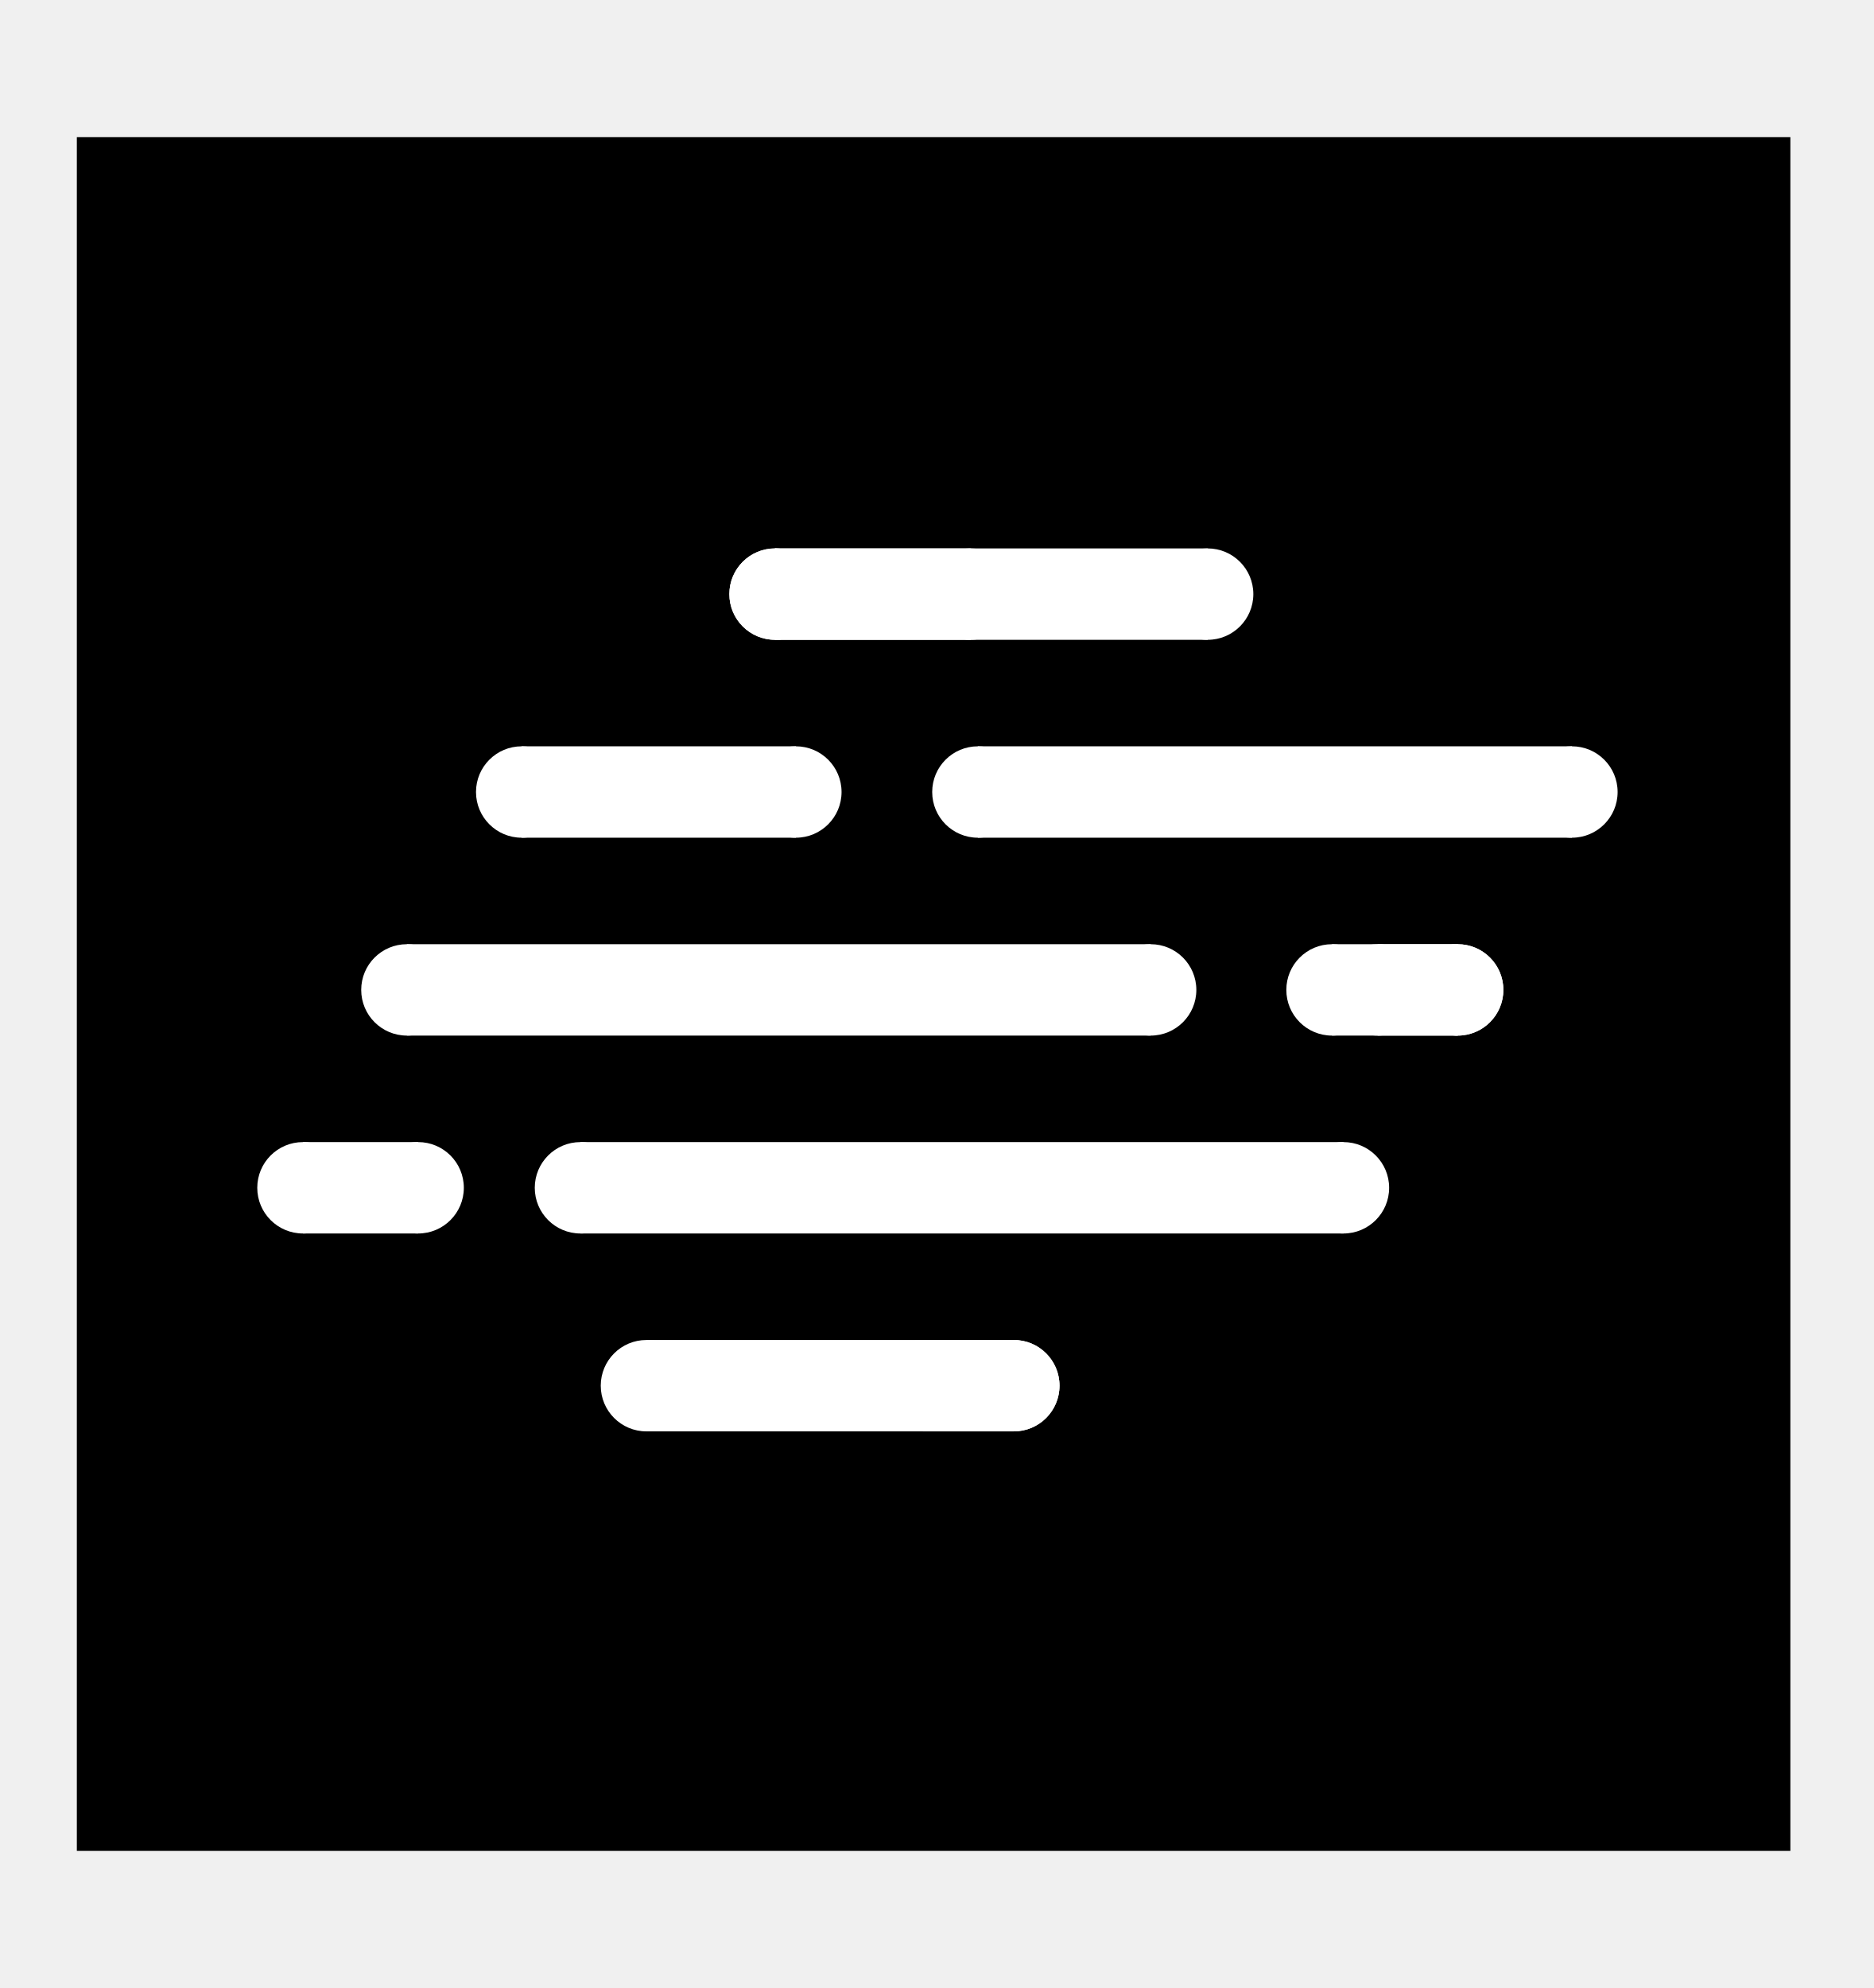
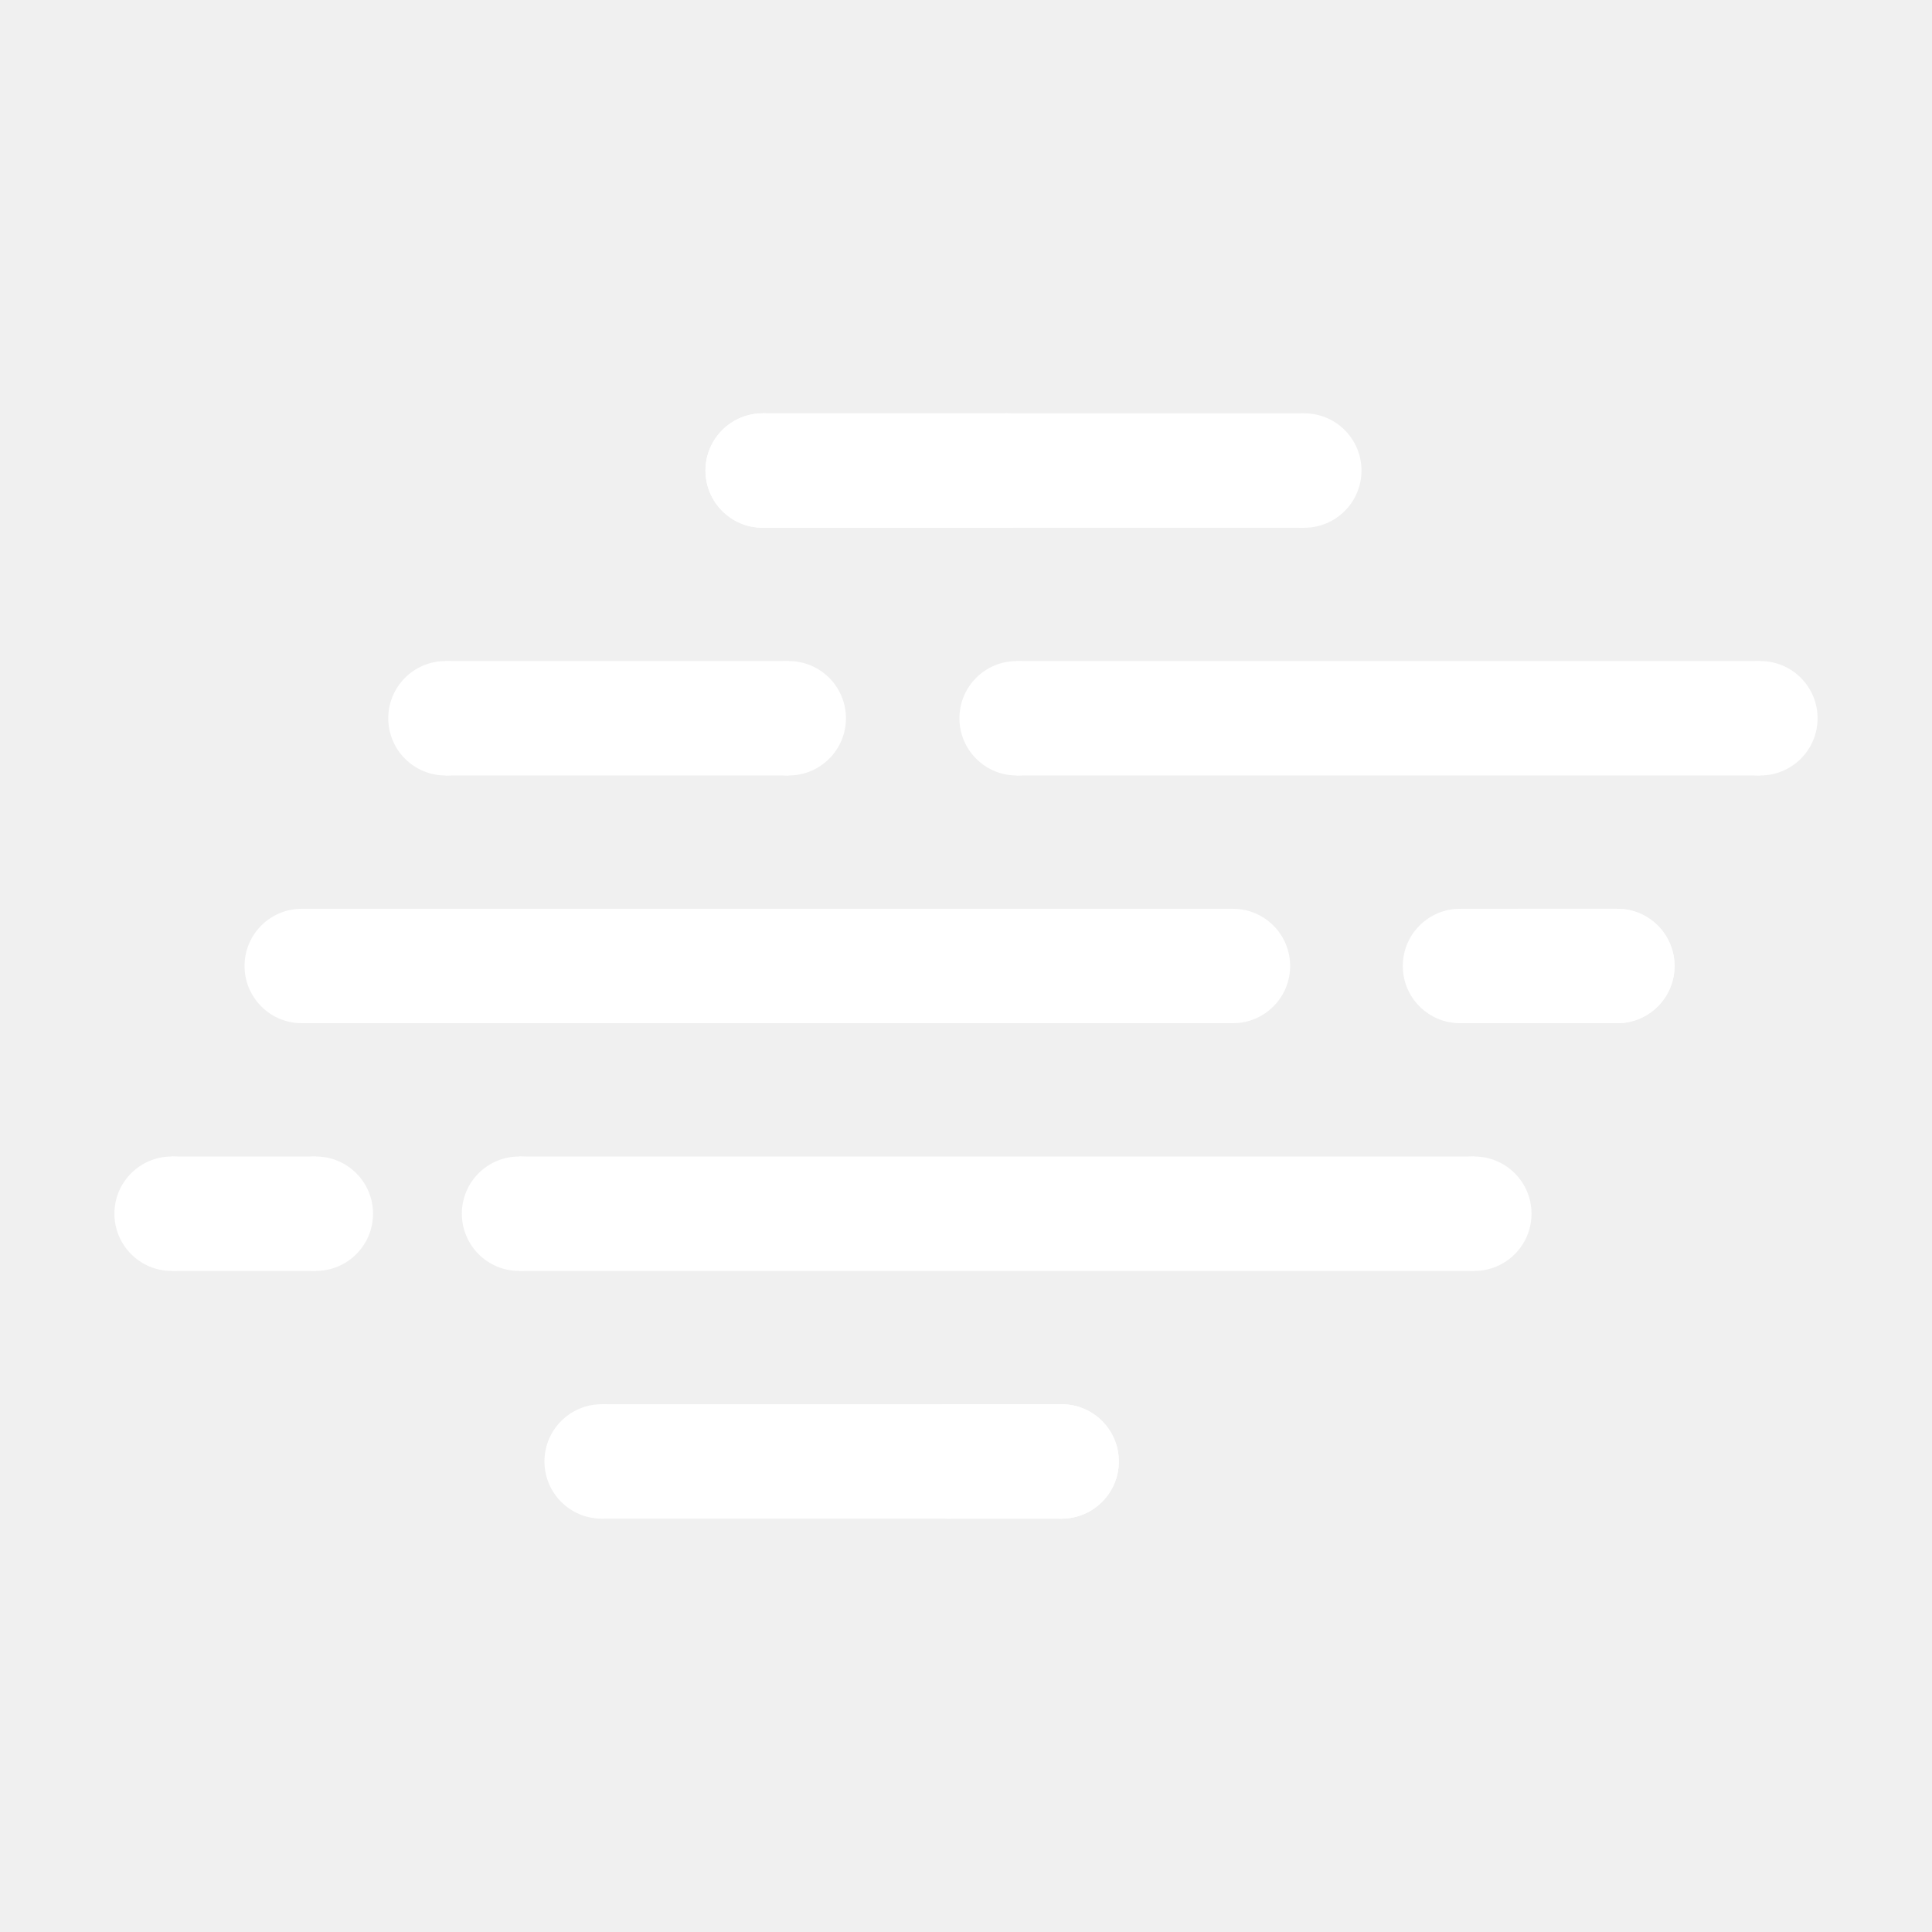
- <svg xmlns="http://www.w3.org/2000/svg" width="164" height="174" viewBox="0 0 164 174" fill="none">
-   <rect width="150" height="150" transform="translate(6.72681 12)" fill="black" />
+ <svg xmlns="http://www.w3.org/2000/svg" width="135" height="135" viewBox="14.521 19.1 135.083 135.083" fill="none">
  <circle cx="84.963" cy="52" r="4" transform="rotate(90 84.9631 52)" fill="white" />
  <rect width="8" height="17.117" transform="matrix(0 1 -1 0 84.9631 48)" fill="white" />
  <circle cx="67.846" cy="52" r="4" transform="rotate(90 67.8462 52)" fill="white" />
  <circle cx="105.715" cy="52" r="4" transform="rotate(90 105.715 52)" fill="white" />
  <rect width="8" height="37.869" transform="matrix(0 1 -1 0 105.715 48)" fill="white" />
  <circle cx="67.846" cy="52" r="4" transform="rotate(90 67.8462 52)" fill="white" />
  <circle cx="69.668" cy="69.32" r="4" transform="rotate(90 69.6677 69.3205)" fill="white" />
  <rect width="8" height="24" transform="matrix(0 1 -1 0 69.6677 65.3205)" fill="white" />
  <circle cx="45.668" cy="69.32" r="4" transform="rotate(90 45.6677 69.3205)" fill="white" />
  <circle cx="137.603" cy="69.32" r="4" transform="rotate(90 137.603 69.3205)" fill="white" />
  <rect width="8" height="52" transform="matrix(0 1 -1 0 137.603 65.3205)" fill="white" />
  <circle cx="85.603" cy="69.32" r="4" transform="rotate(90 85.6025 69.3205)" fill="white" />
  <circle cx="127.603" cy="86.641" r="4" transform="rotate(90 127.603 86.641)" fill="white" />
  <rect width="8" height="6.999" transform="matrix(0 1 -1 0 127.603 82.641)" fill="white" />
  <circle cx="120.604" cy="86.641" r="4" transform="rotate(90 120.604 86.641)" fill="white" />
  <circle cx="100.726" cy="86.641" r="4" transform="rotate(90 100.726 86.641)" fill="white" />
  <rect width="8" height="65.106" transform="matrix(0 1 -1 0 100.726 82.641)" fill="white" />
  <circle cx="35.619" cy="86.641" r="4" transform="rotate(90 35.6194 86.641)" fill="white" />
  <circle cx="36.603" cy="103.962" r="4" transform="rotate(90 36.6035 103.962)" fill="white" />
  <rect width="8" height="10.083" transform="matrix(0 1 -1 0 36.6035 99.9615)" fill="white" />
  <circle cx="26.52" cy="103.962" r="4" transform="rotate(90 26.5205 103.962)" fill="white" />
  <circle cx="117.603" cy="103.962" r="4" transform="rotate(90 117.603 103.962)" fill="white" />
  <rect width="8" height="66.79" transform="matrix(0 1 -1 0 117.603 99.9615)" fill="white" />
  <circle cx="50.812" cy="103.962" r="4" transform="rotate(90 50.8125 103.962)" fill="white" />
  <circle cx="88.749" cy="121.282" r="4" transform="rotate(90 88.7488 121.282)" fill="white" />
  <rect width="8" height="32.16" transform="matrix(0 1 -1 0 88.7488 117.282)" fill="white" />
  <circle cx="56.589" cy="121.282" r="4" transform="rotate(90 56.5886 121.282)" fill="white" />
  <circle cx="88.749" cy="121.282" r="4" transform="rotate(90 88.7488 121.282)" fill="white" />
  <rect width="8" height="7.947" transform="matrix(0 1 -1 0 88.7488 117.282)" fill="white" />
  <circle cx="80.802" cy="121.282" r="4" transform="rotate(90 80.8015 121.282)" fill="white" />
  <circle cx="127.603" cy="86.641" r="4" transform="rotate(90 127.603 86.641)" fill="white" />
  <rect width="8" height="11" transform="matrix(0 1 -1 0 127.603 82.641)" fill="white" />
  <circle cx="116.603" cy="86.641" r="4" transform="rotate(90 116.603 86.641)" fill="white" />
</svg>
